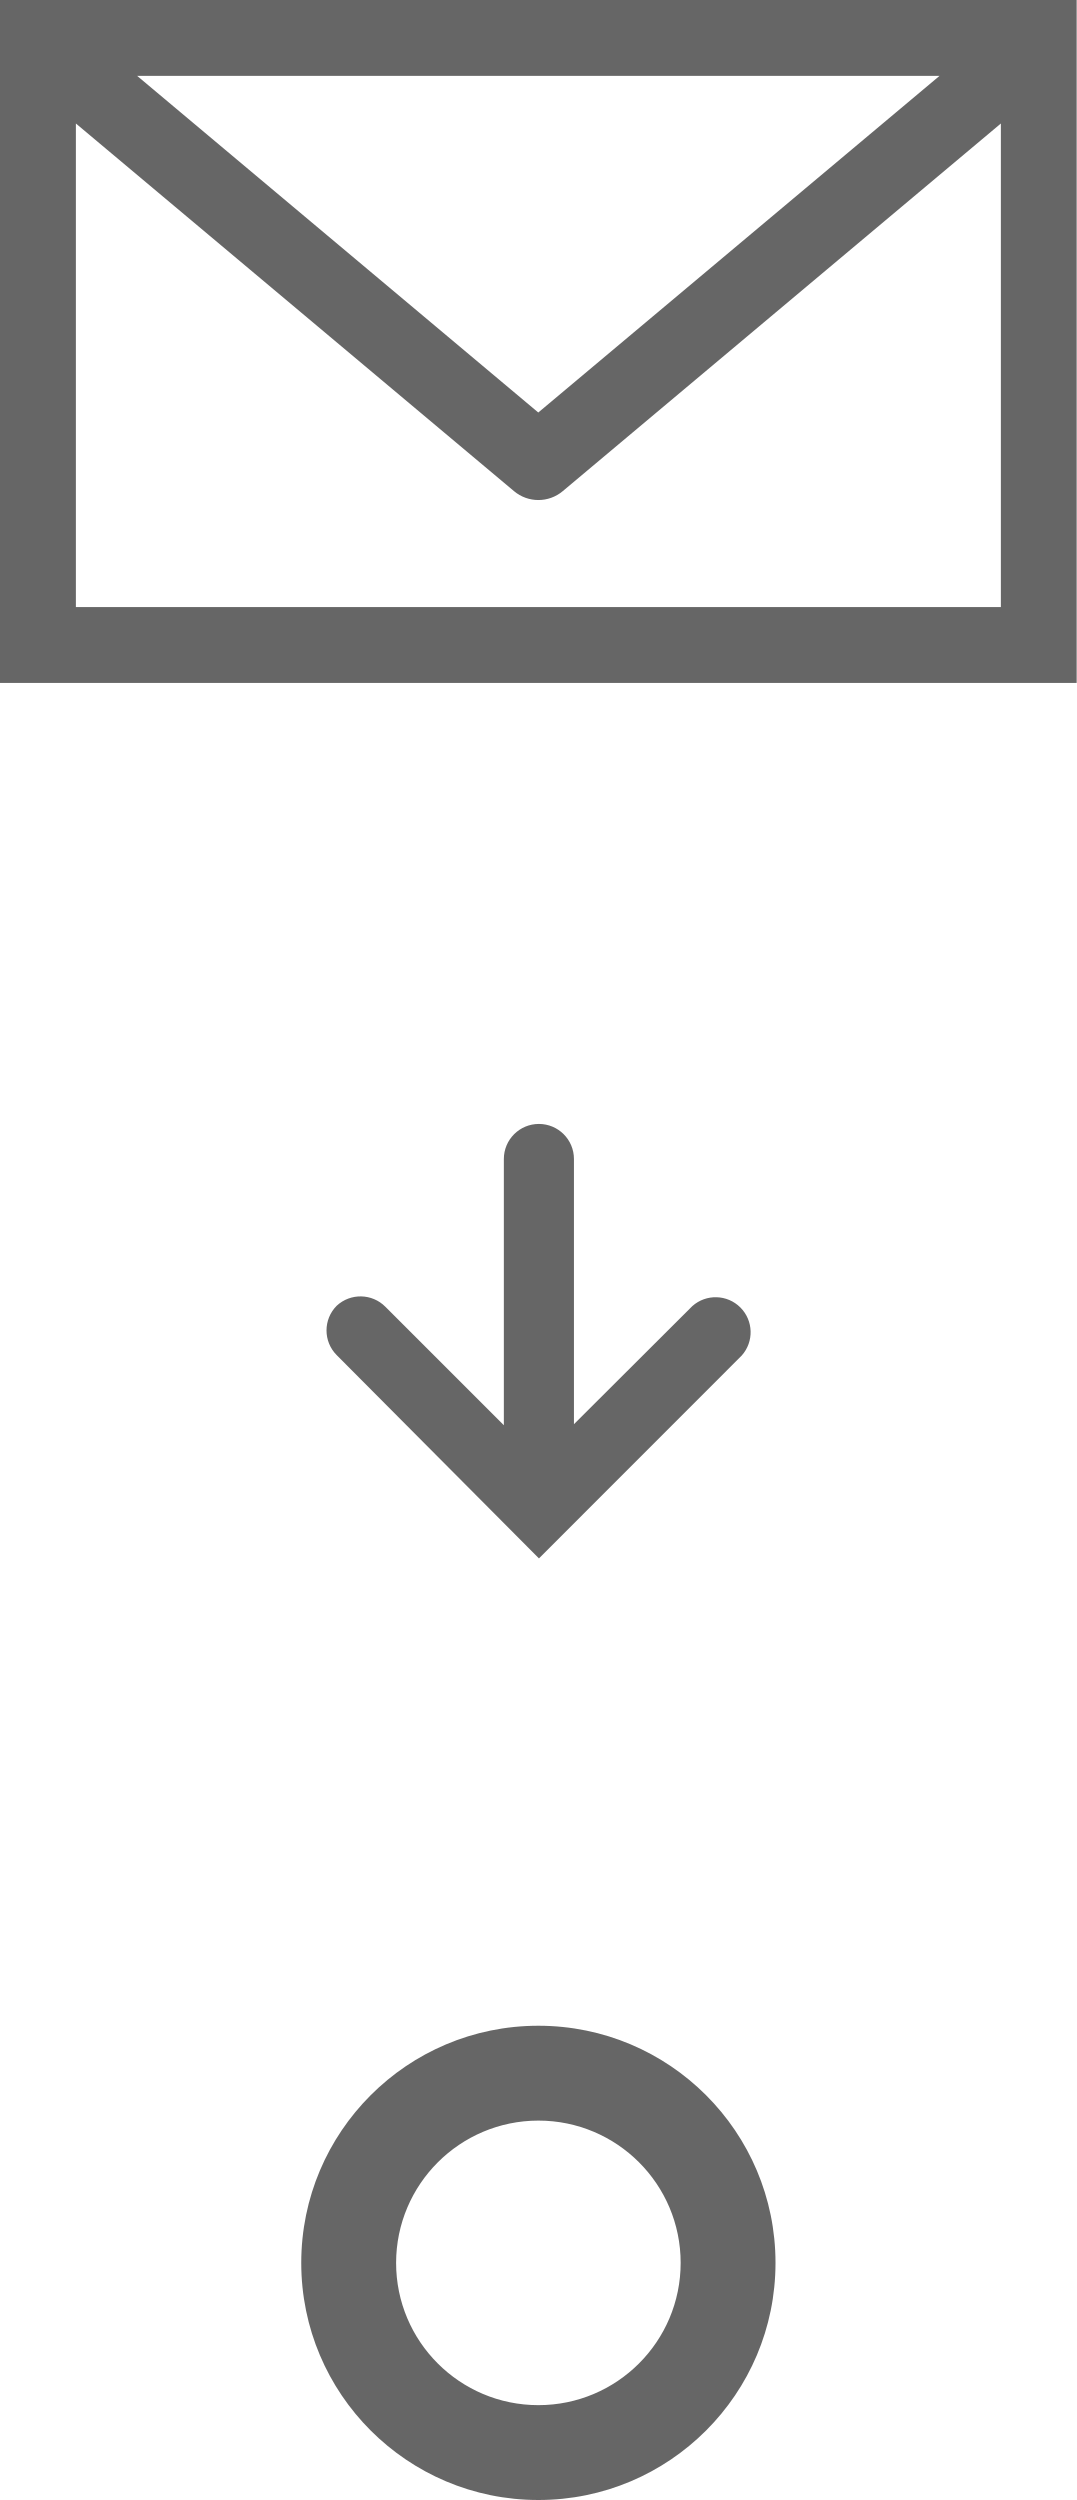
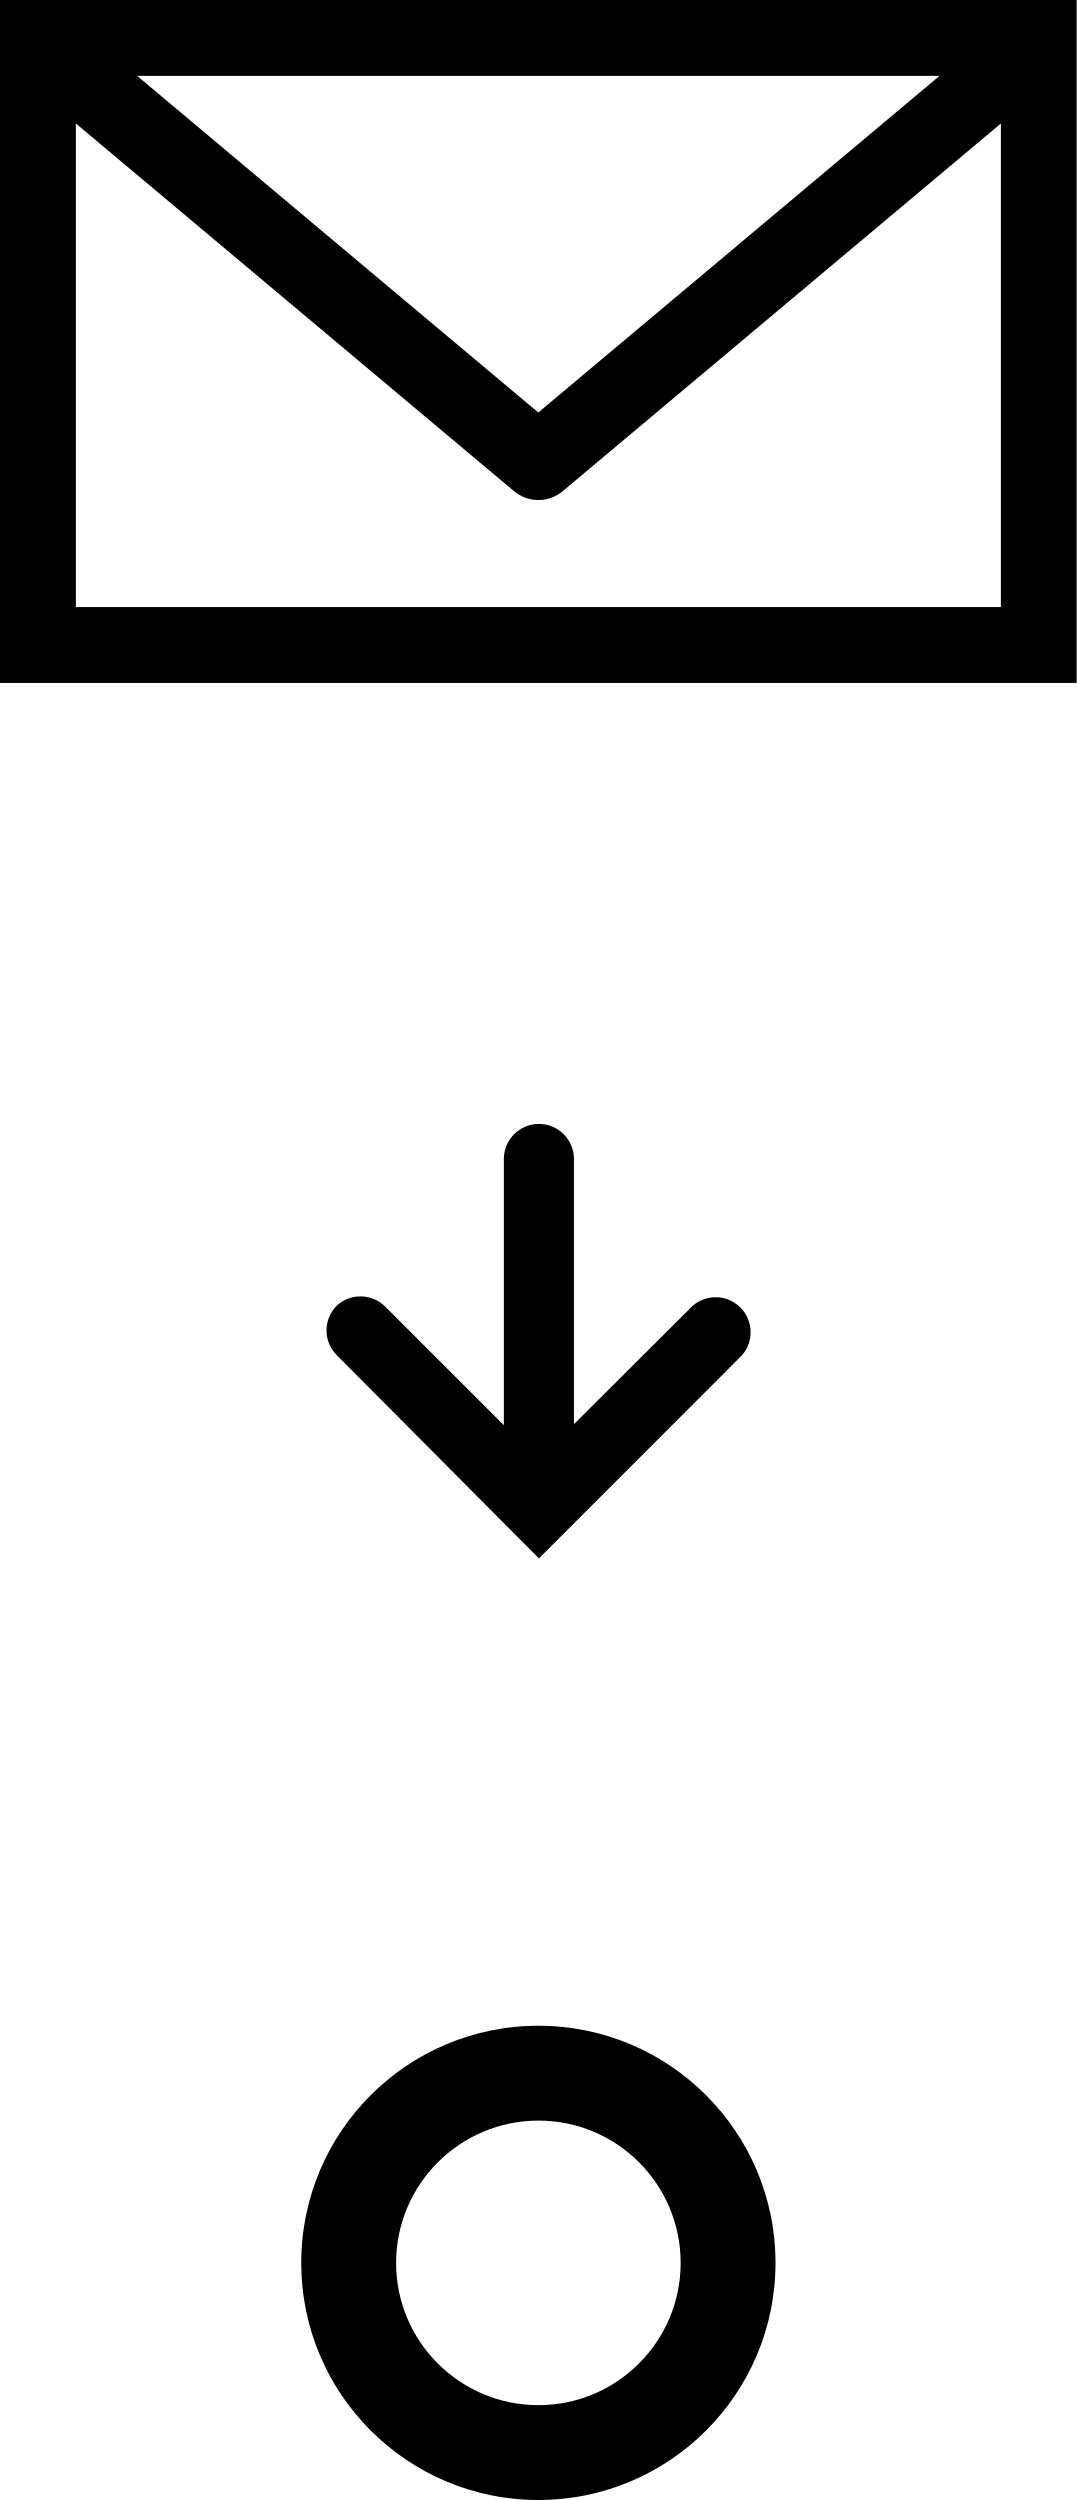
<svg xmlns="http://www.w3.org/2000/svg" viewBox="0 0 11.351 26.357">
  <defs>
-     <style>.a{fill:#666;}</style>
+     <style>.a{fill:currentColor;}</style>
  </defs>
  <path class="a" d="M0,0V7.2H11.351V0ZM9.905.8,5.675,4.349,1.446.8ZM.8,6.4V1.302L5.419,5.178a.399.399,0,0,0,.514,0l4.619-3.876V6.4Z" />
  <path class="a" d="M3.55,13.766a.369.369,0,0,0,0,.521l2.132,2.143L7.82,14.291a.369.369,0,0,0-.521-.521L6.051,15.015v-2.796a.369.369,0,0,0-.739,0v2.807L4.063,13.777A.369.369,0,0,0,3.55,13.766Z" />
  <path class="a" d="M5.676,22.357a1.5,1.5,0,1,1-1.5,1.5,1.502,1.502,0,0,1,1.5-1.5m0-1a2.5,2.5,0,1,0,2.5,2.5,2.5,2.5,0,0,0-2.5-2.5Z" />
</svg>
